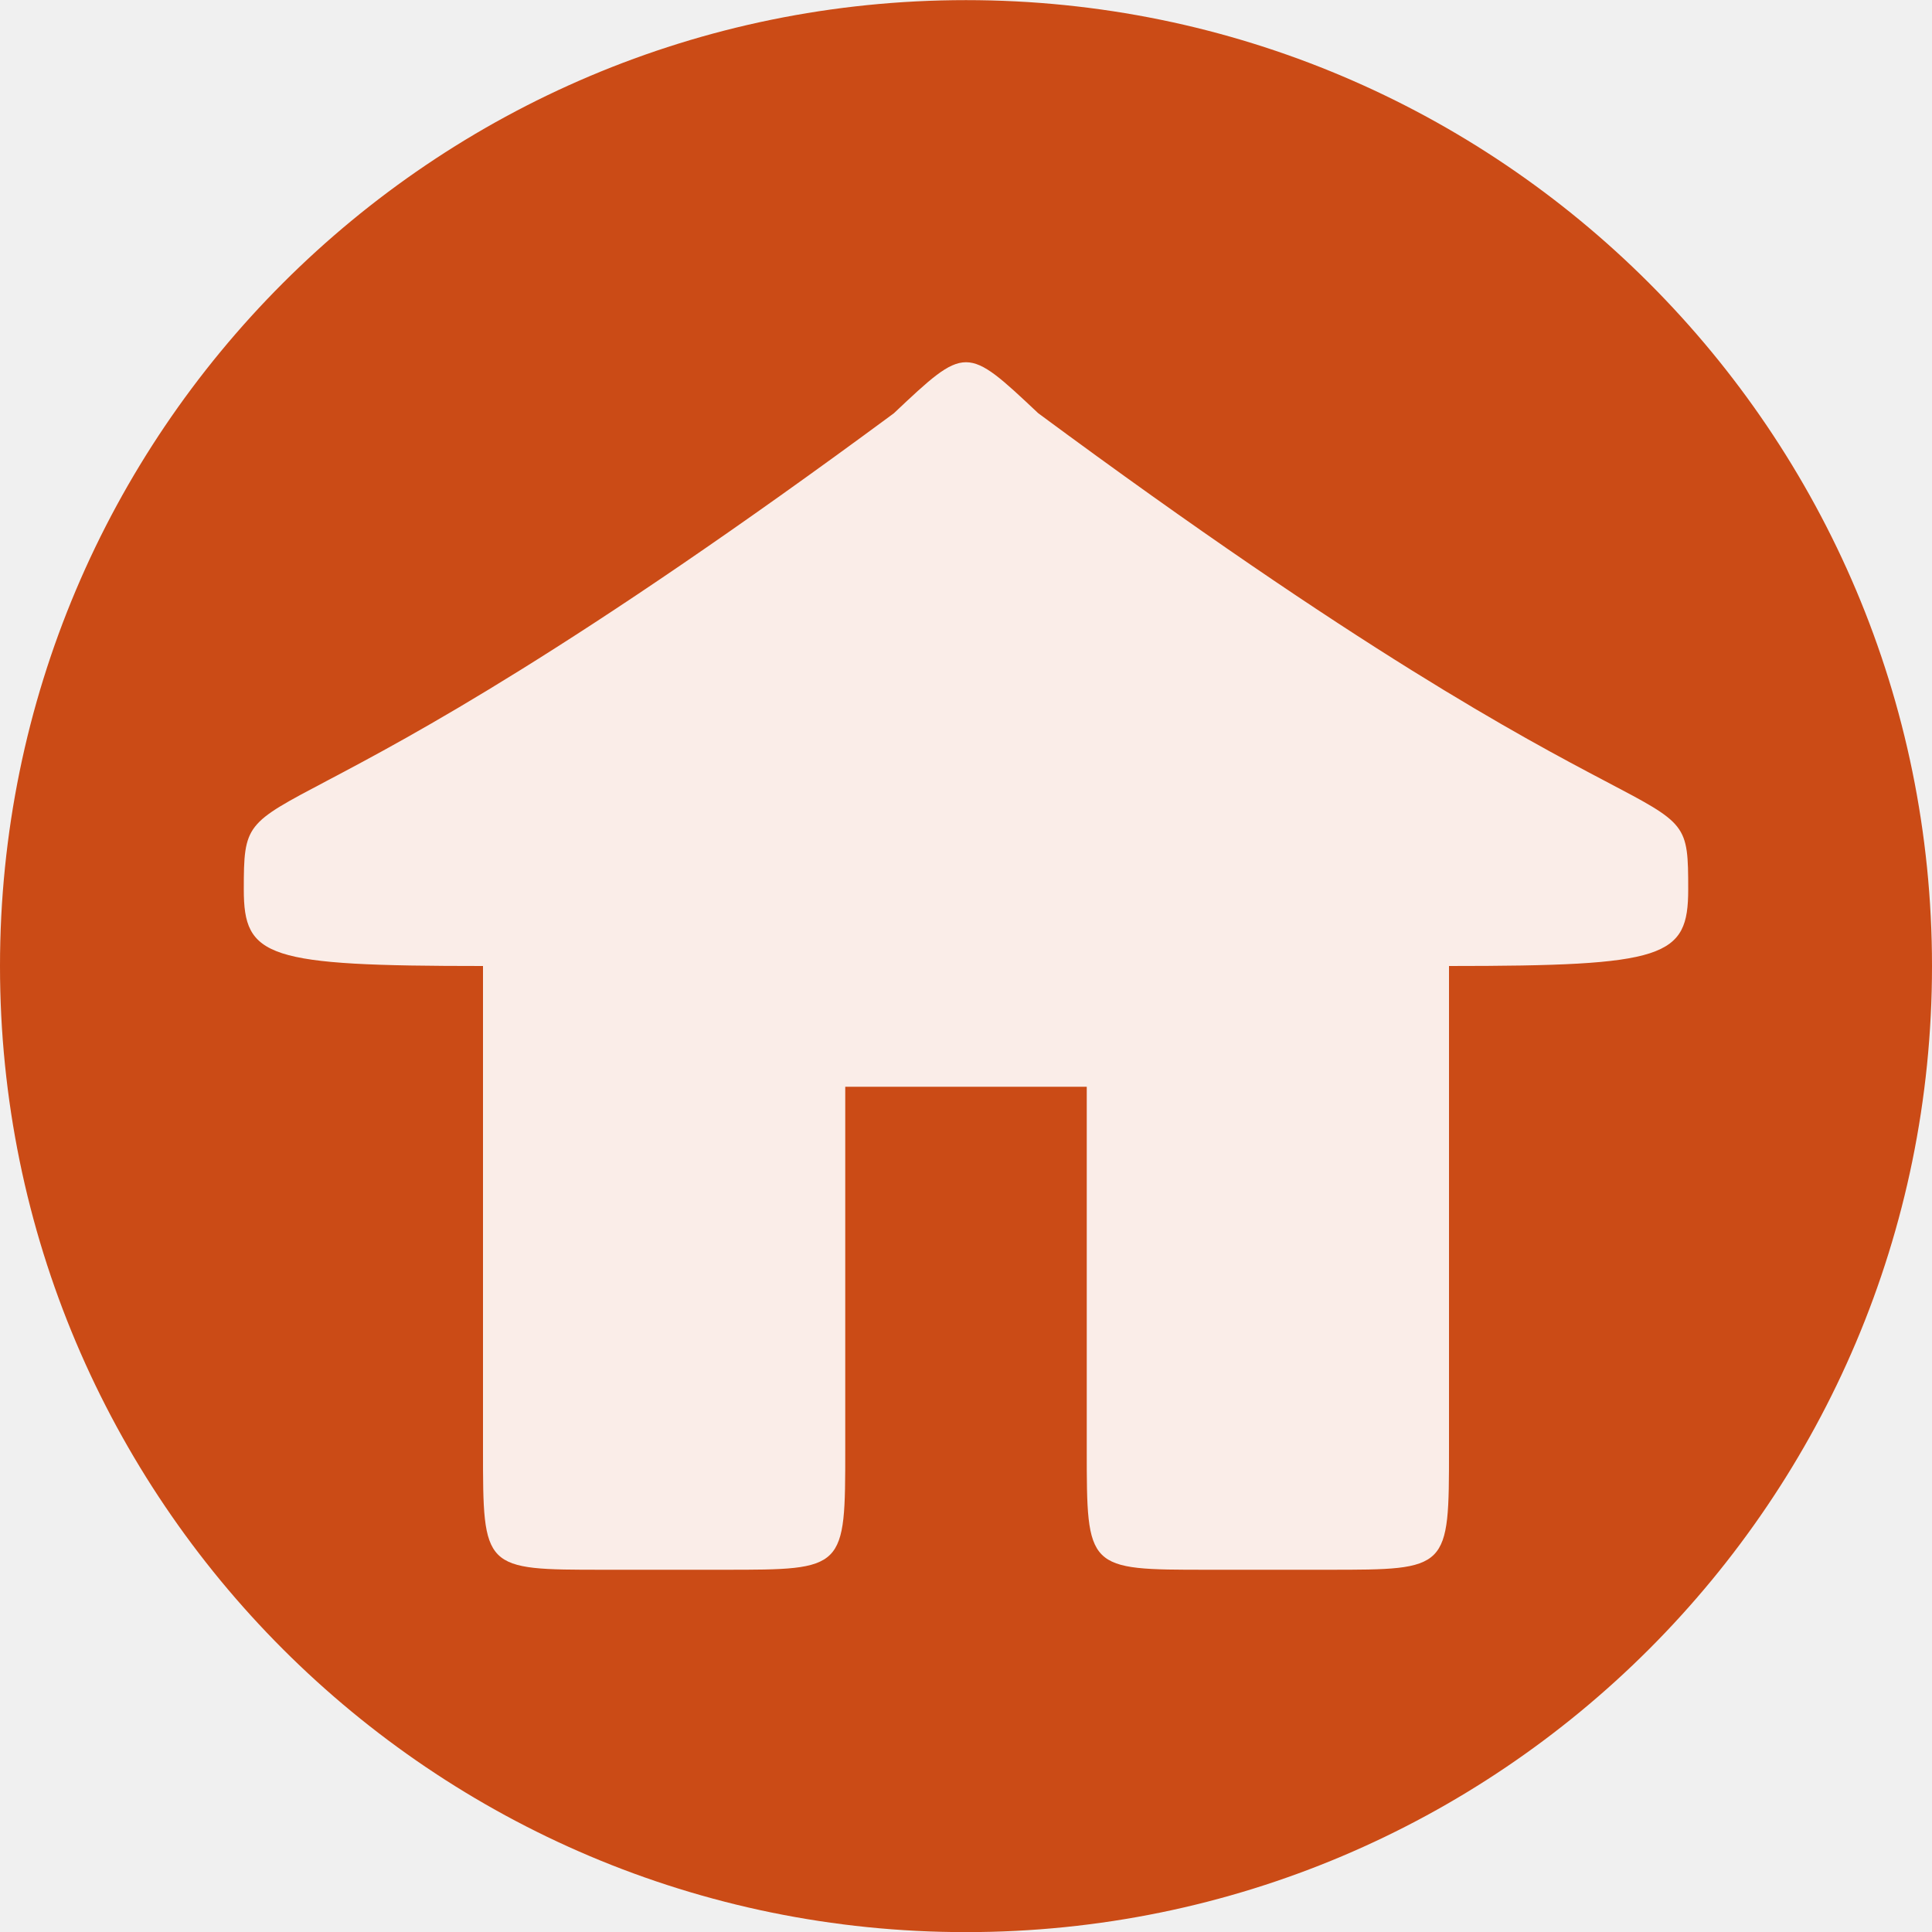
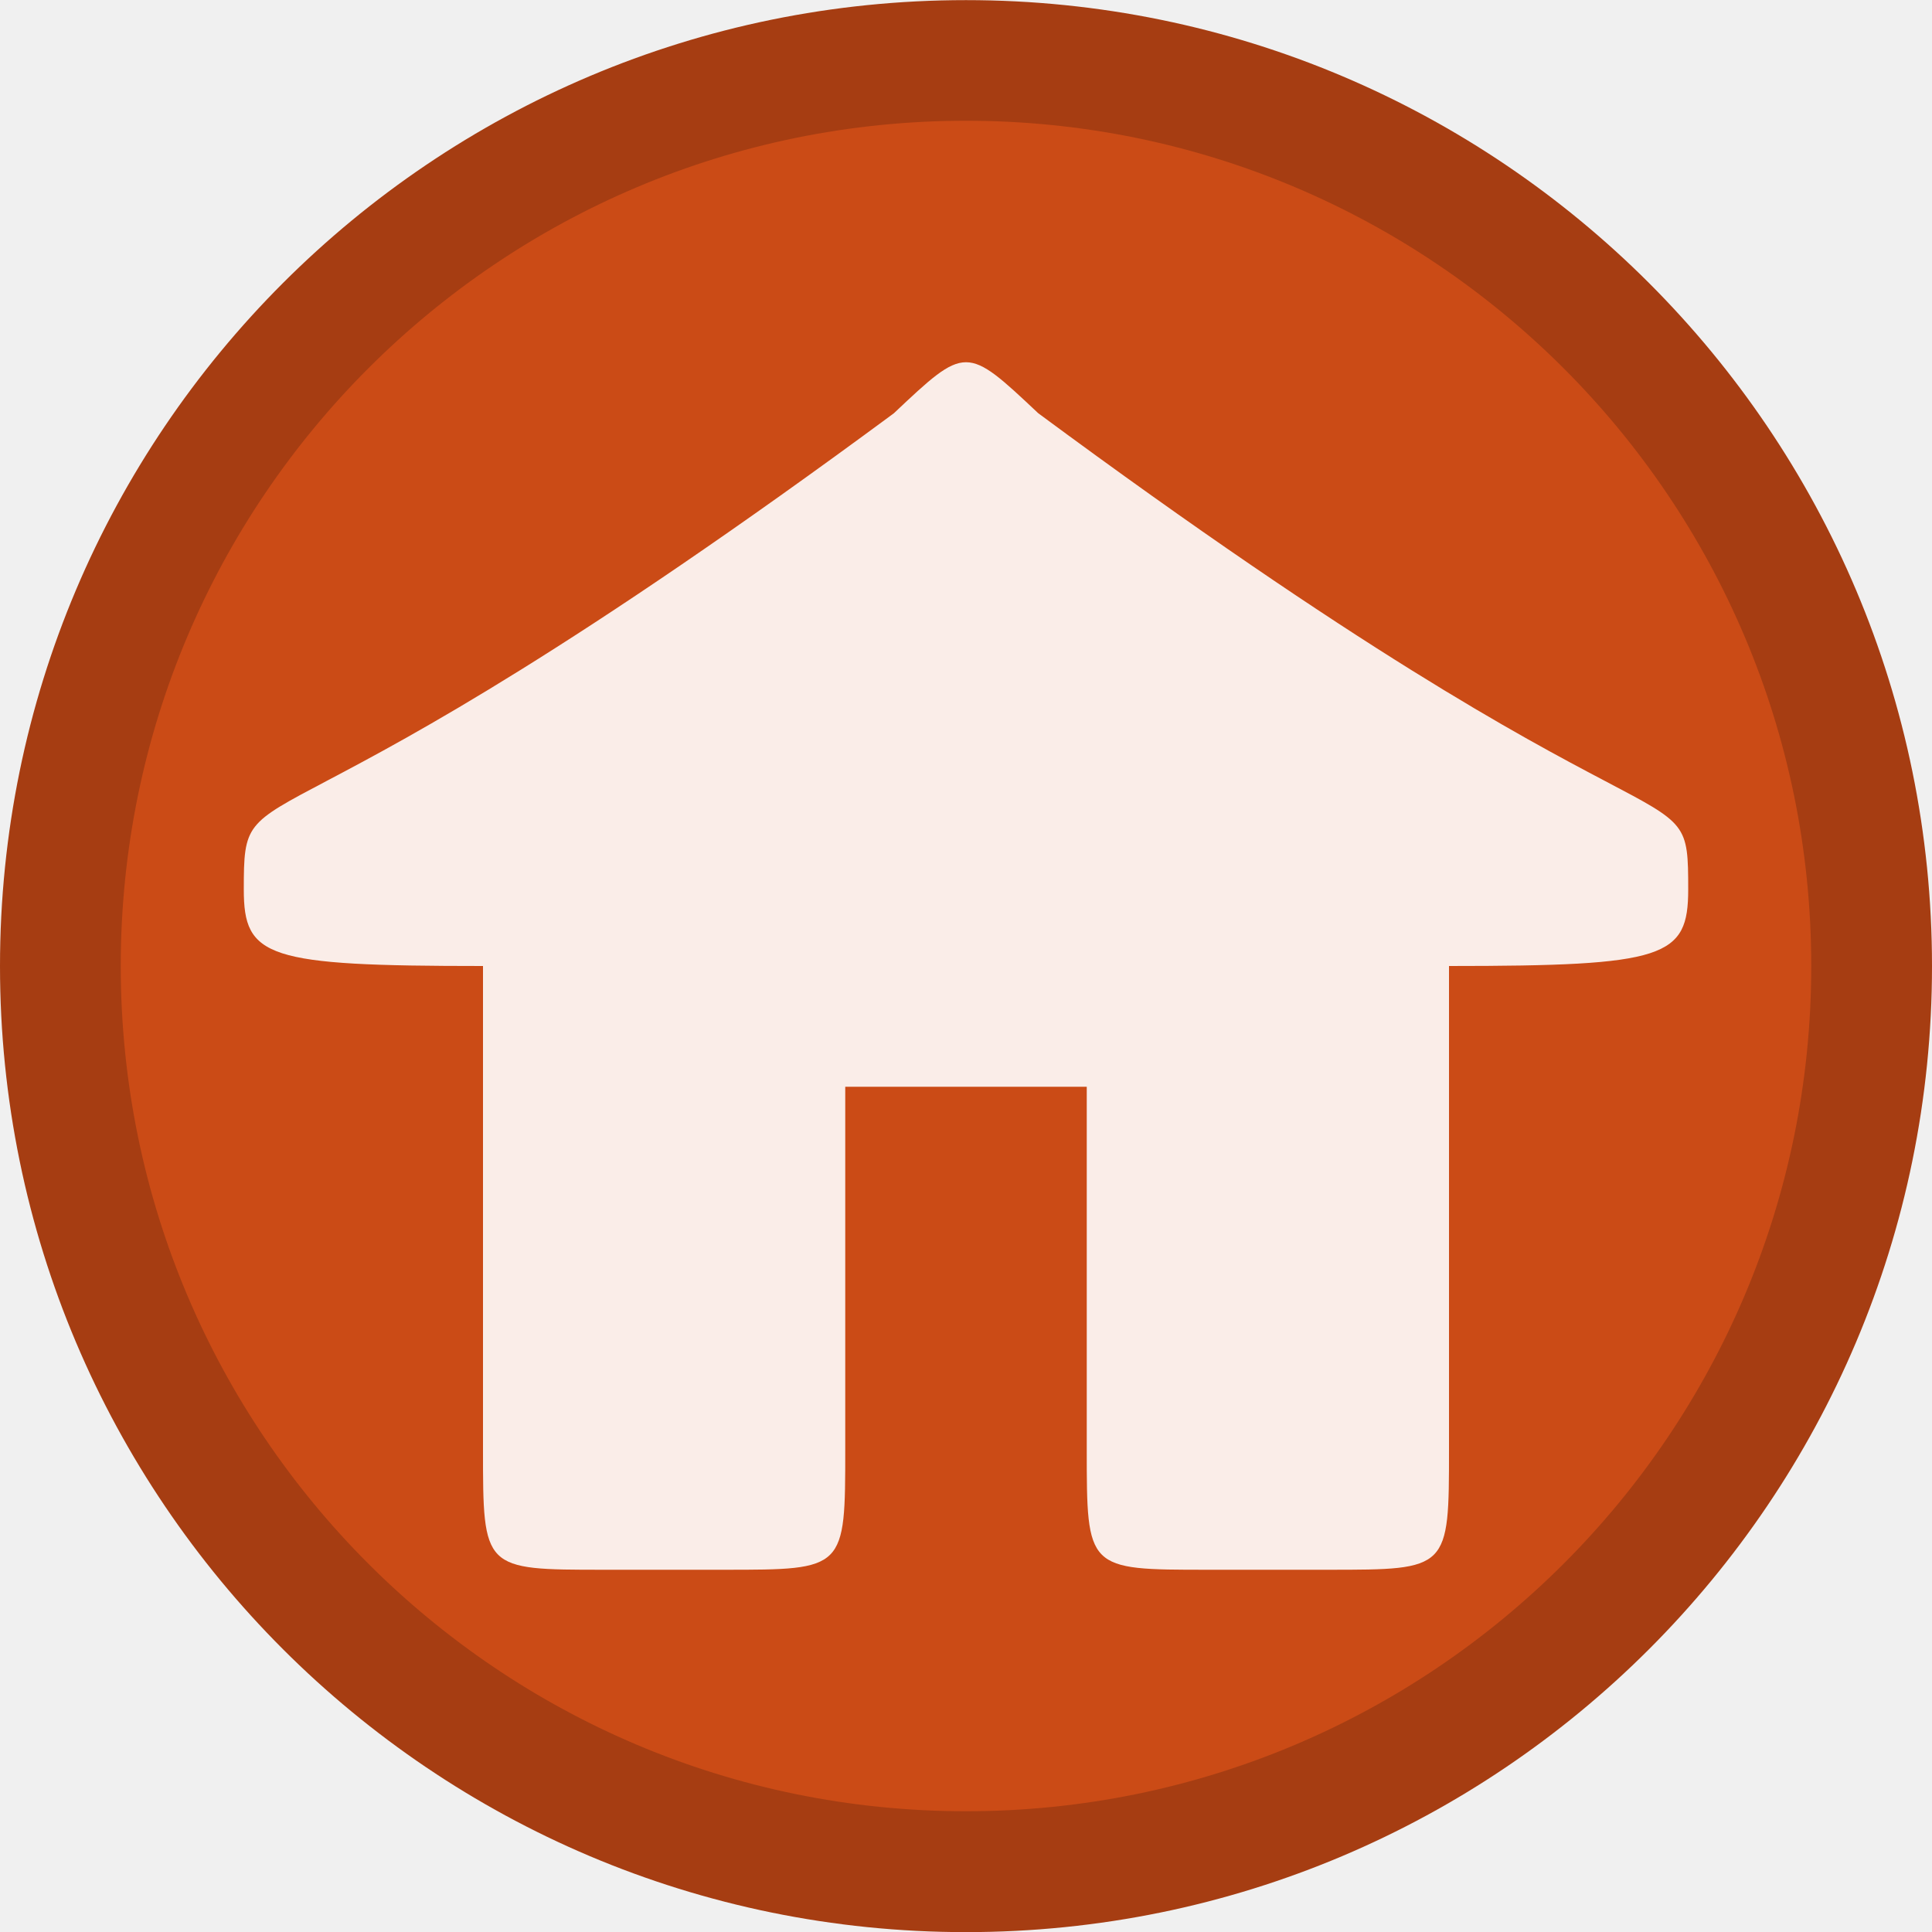
- <svg xmlns="http://www.w3.org/2000/svg" width="16" viewBox="0 0 16 16" height="16">
-   <path style="fill:#cb4b16;fill-rule:evenodd" d="m 16,8.001 a 8,8 0 0 1 -16,0 8,8 0 1 1 16,0 z" />
-   <g style="line-height:normal;color:#000">
-     <path style="fill:#fff;fill-opacity:.9" d="M 7.402,3.423 C 2.085,7.351 2.019,6.283 2.019,7.366 2.019,7.93 2.206,8 4,8 l 0,4 c 0,1 0,1 1,1 l 1,0 c 1,0 1,0 1,-1 L 7,9 c 0.997,0 1.003,0 2,0 l 0,3 c 0,1 0,1 1,1 l 1,0 c 1,0 1,0 1,-1 l 0,-4 c 1.794,0 1.981,-0.07 1.981,-0.634 0,-1.085 -0.044,0.004 -5.383,-3.944 C 8,2.859 8,2.859 7.402,3.423 z" />
+ <svg xmlns="http://www.w3.org/2000/svg" width="16" viewBox="0 0 16 16" height="16" id="svg2" version="1.1">
+   <defs id="defs12" />
+   <path style="fill:#a63d12;fill-rule:evenodd;fill-opacity:1" d="m 16,8.001 a 8,8 0 0 1 -16,0 8,8 0 1 1 16,0 z" id="path4" />
+   <path style="fill:#cb4b16;fill-rule:evenodd" d="m 15,8 a 7,7 0 0 1 -14,0 7,7 0 1 1 14,0 z" id="path4-2" />
+   <g style="line-height:normal;color:#000" id="g6">
+     <path style="fill:#fff;fill-opacity:.9" d="M 7.402,3.423 C 2.085,7.351 2.019,6.283 2.019,7.366 2.019,7.93 2.206,8 4,8 l 0,4 c 0,1 0,1 1,1 l 1,0 c 1,0 1,0 1,-1 L 7,9 c 0.997,0 1.003,0 2,0 l 0,3 c 0,1 0,1 1,1 l 1,0 c 1,0 1,0 1,-1 l 0,-4 c 1.794,0 1.981,-0.07 1.981,-0.634 0,-1.085 -0.044,0.004 -5.383,-3.944 C 8,2.859 8,2.859 7.402,3.423 z" id="path8" />
  </g>
</svg>
